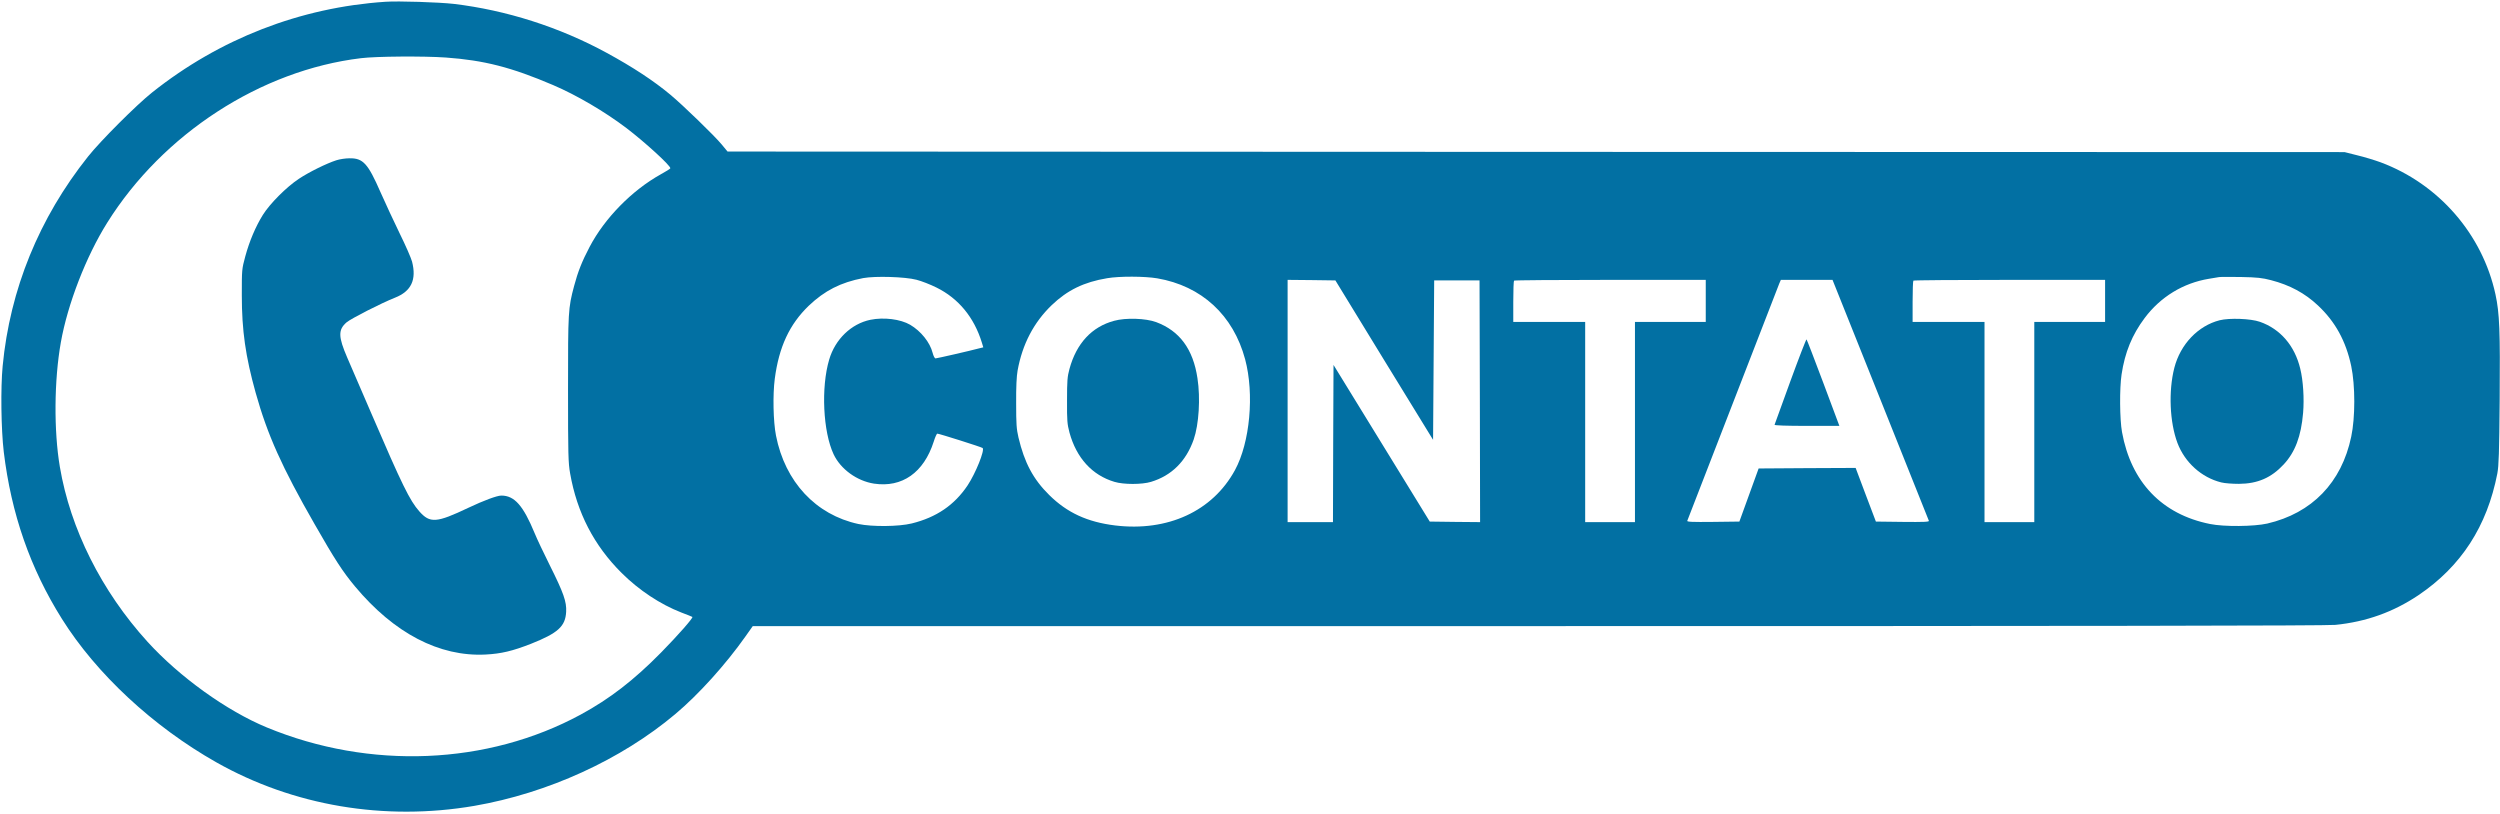
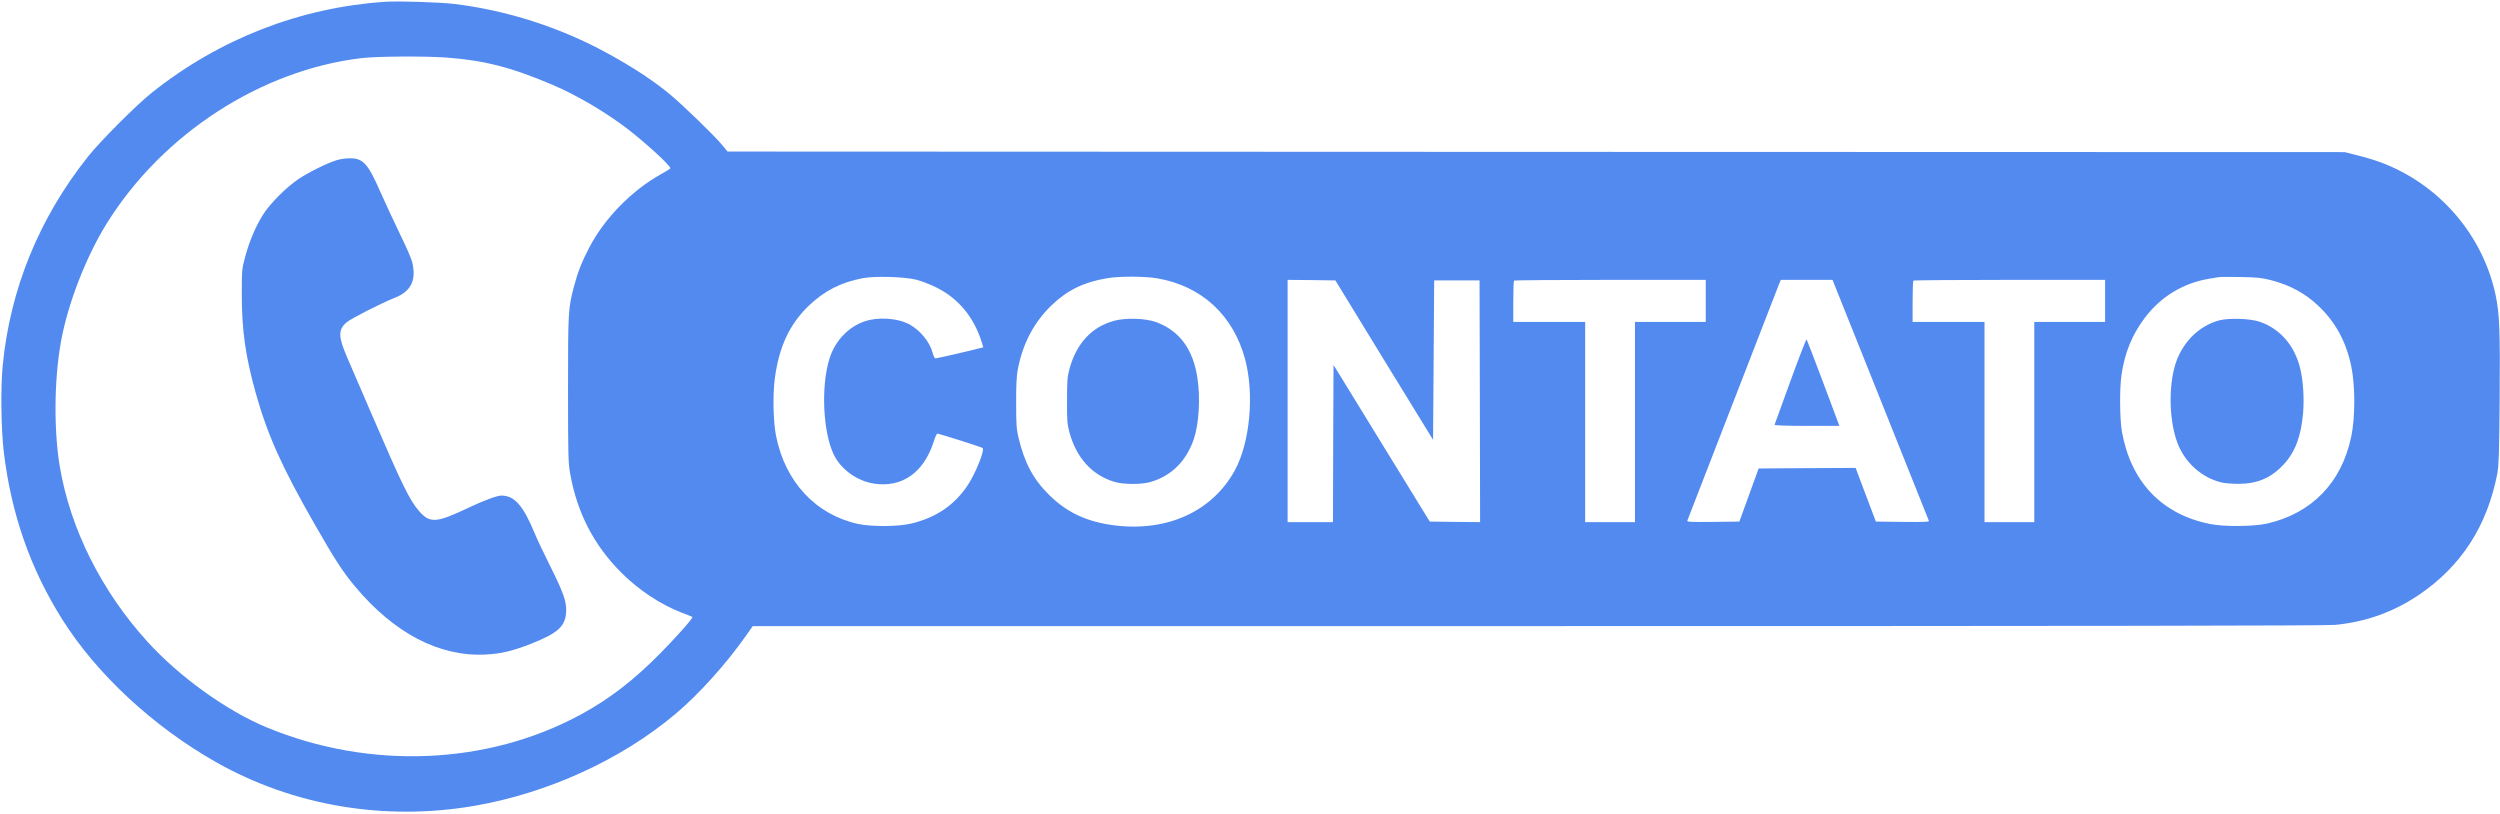
<svg xmlns="http://www.w3.org/2000/svg" version="1.0" width="2260pt" height="735pt" viewBox="0 0 2260 735" preserveAspectRatio="xMidYMid meet">
-   <g transform="translate(0,735) scale(0.1,-0.1)" fill="#0270A3" stroke="none">
+   <g transform="translate(0,735) scale(0.1,-0.1)" fill="#538AF0" stroke="none">
    <path d="M3485 7334 c-770 -51 -1499 -334 -2110 -820 -141 -112 -466 -437 -579 -579 -442 -555 -706 -1201 -772 -1894 -19 -198 -14 -572 10 -776 68 -561 239 -1053 526 -1510 311 -496 824 -973 1395 -1296 697 -394 1521 -533 2333 -394 664 115 1326 417 1817 830 211 177 456 449 635 703 l65 92 7101 0 c4917 0 7134 3 7205 11 280 28 524 116 751 268 387 261 621 623 714 1101 13 71 17 183 21 668 5 620 -1 780 -38 951 -118 544 -513 998 -1039 1194 -52 19 -147 48 -210 63 l-115 29 -7309 2 -7309 3 -52 63 c-65 79 -353 358 -465 451 -151 126 -340 250 -575 378 -427 233 -911 387 -1385 443 -133 15 -497 27 -615 19z m545 -504 c347 -25 593 -88 970 -249 213 -91 468 -241 662 -388 169 -129 398 -338 398 -364 0 -4 -39 -29 -87 -55 -260 -145 -506 -395 -643 -656 -69 -131 -106 -225 -140 -353 -54 -203 -55 -228 -55 -935 0 -593 2 -665 19 -760 62 -354 216 -652 466 -900 157 -156 349 -283 539 -357 53 -20 98 -38 100 -40 10 -7 -129 -165 -283 -322 -247 -251 -464 -418 -725 -560 -844 -458 -1908 -502 -2839 -117 -363 150 -790 457 -1079 775 -415 457 -697 1019 -792 1581 -55 326 -52 781 9 1125 61 345 228 777 420 1083 503 803 1388 1377 2293 1486 136 17 566 20 767 6z m4255 -2009 c44 -11 126 -43 182 -71 198 -98 339 -269 409 -497 l13 -43 -37 -9 c-77 -21 -383 -91 -395 -91 -7 0 -19 22 -26 50 -24 95 -106 197 -203 254 -88 51 -238 70 -360 45 -173 -36 -318 -176 -372 -359 -75 -252 -56 -653 40 -857 64 -135 211 -241 365 -265 254 -38 450 99 540 380 12 39 27 72 32 72 17 0 402 -122 410 -130 21 -19 -63 -228 -136 -338 -119 -178 -282 -289 -505 -344 -118 -29 -357 -31 -482 -5 -385 83 -663 381 -745 799 -25 127 -30 369 -11 514 38 289 133 492 307 660 144 137 289 211 492 250 109 20 379 12 482 -15z m2176 13 c402 -69 688 -333 795 -732 84 -315 44 -752 -92 -1002 -202 -371 -608 -558 -1084 -500 -251 31 -433 115 -595 275 -145 143 -224 292 -278 520 -18 77 -21 123 -21 310 -1 145 4 246 13 295 43 238 146 435 308 591 142 136 291 209 502 244 111 19 339 18 452 -1z m10070 -17 c169 -44 305 -117 423 -228 157 -147 253 -322 301 -548 37 -176 37 -466 0 -639 -87 -415 -355 -691 -759 -785 -121 -27 -389 -30 -517 -4 -435 87 -714 378 -796 831 -21 115 -23 396 -4 521 30 200 95 358 208 509 144 193 350 318 583 356 41 6 82 13 90 15 8 2 96 2 195 1 153 -3 195 -8 276 -29z m-8018 -723 l442 -720 5 720 5 721 205 0 205 0 3 -1093 2 -1092 -227 2 -228 3 -435 708 -435 708 -3 -710 -2 -711 -205 0 -205 0 0 1095 0 1095 216 -2 216 -3 441 -721z m2907 536 l0 -190 -320 0 -320 0 0 -905 0 -905 -225 0 -225 0 0 905 0 905 -325 0 -325 0 0 183 c0 101 3 187 7 190 3 4 395 7 870 7 l863 0 0 -190z m1579 -892 c238 -596 435 -1089 438 -1096 4 -10 -44 -12 -237 -10 l-242 3 -92 243 -91 242 -438 -2 -439 -3 -87 -240 -87 -240 -238 -3 c-189 -2 -237 0 -233 10 3 7 188 486 412 1063 224 578 413 1065 420 1083 l14 32 234 0 233 0 433 -1082z m2031 892 l0 -190 -320 0 -320 0 0 -905 0 -905 -225 0 -225 0 0 905 0 905 -325 0 -325 0 0 183 c0 101 3 187 7 190 3 4 395 7 870 7 l863 0 0 -190z" />
    <path d="M3040 5901 c-87 -28 -246 -106 -339 -168 -112 -74 -263 -226 -325 -326 -65 -105 -121 -236 -159 -376 -31 -115 -31 -118 -31 -351 0 -319 34 -553 125 -880 107 -382 237 -672 534 -1190 181 -317 254 -429 364 -561 354 -424 763 -637 1180 -616 141 7 245 32 411 97 244 97 311 157 318 289 5 91 -23 171 -148 421 -55 110 -116 239 -136 288 -104 252 -183 342 -302 342 -39 0 -160 -45 -297 -110 -290 -138 -348 -142 -445 -32 -85 96 -155 238 -432 882 -94 217 -192 445 -218 505 -83 192 -84 254 -7 321 40 34 316 175 438 223 147 58 196 162 154 326 -9 33 -59 148 -112 255 -52 107 -130 275 -173 372 -114 261 -158 309 -281 307 -35 0 -89 -8 -119 -18z" />
    <path d="M10072 4450 c-202 -54 -341 -204 -404 -435 -19 -70 -22 -106 -22 -285 -1 -184 2 -214 22 -290 63 -230 205 -386 407 -446 82 -25 248 -25 330 0 186 56 317 186 386 383 47 136 62 373 34 554 -39 262 -161 428 -373 507 -95 35 -275 41 -380 12z" />
    <path d="M20066 4455 c-196 -50 -355 -217 -410 -430 -54 -211 -42 -492 28 -679 67 -177 218 -313 396 -357 30 -8 102 -13 160 -13 169 1 293 55 405 176 103 111 157 254 175 465 11 127 1 293 -26 401 -50 208 -181 359 -365 423 -83 29 -274 36 -363 14z" />
    <path d="M16185 3904 c-77 -212 -141 -389 -143 -394 -2 -6 108 -10 291 -10 l295 0 -145 388 c-80 213 -148 390 -152 394 -3 3 -69 -167 -146 -378z" />
  </g>
</svg>
